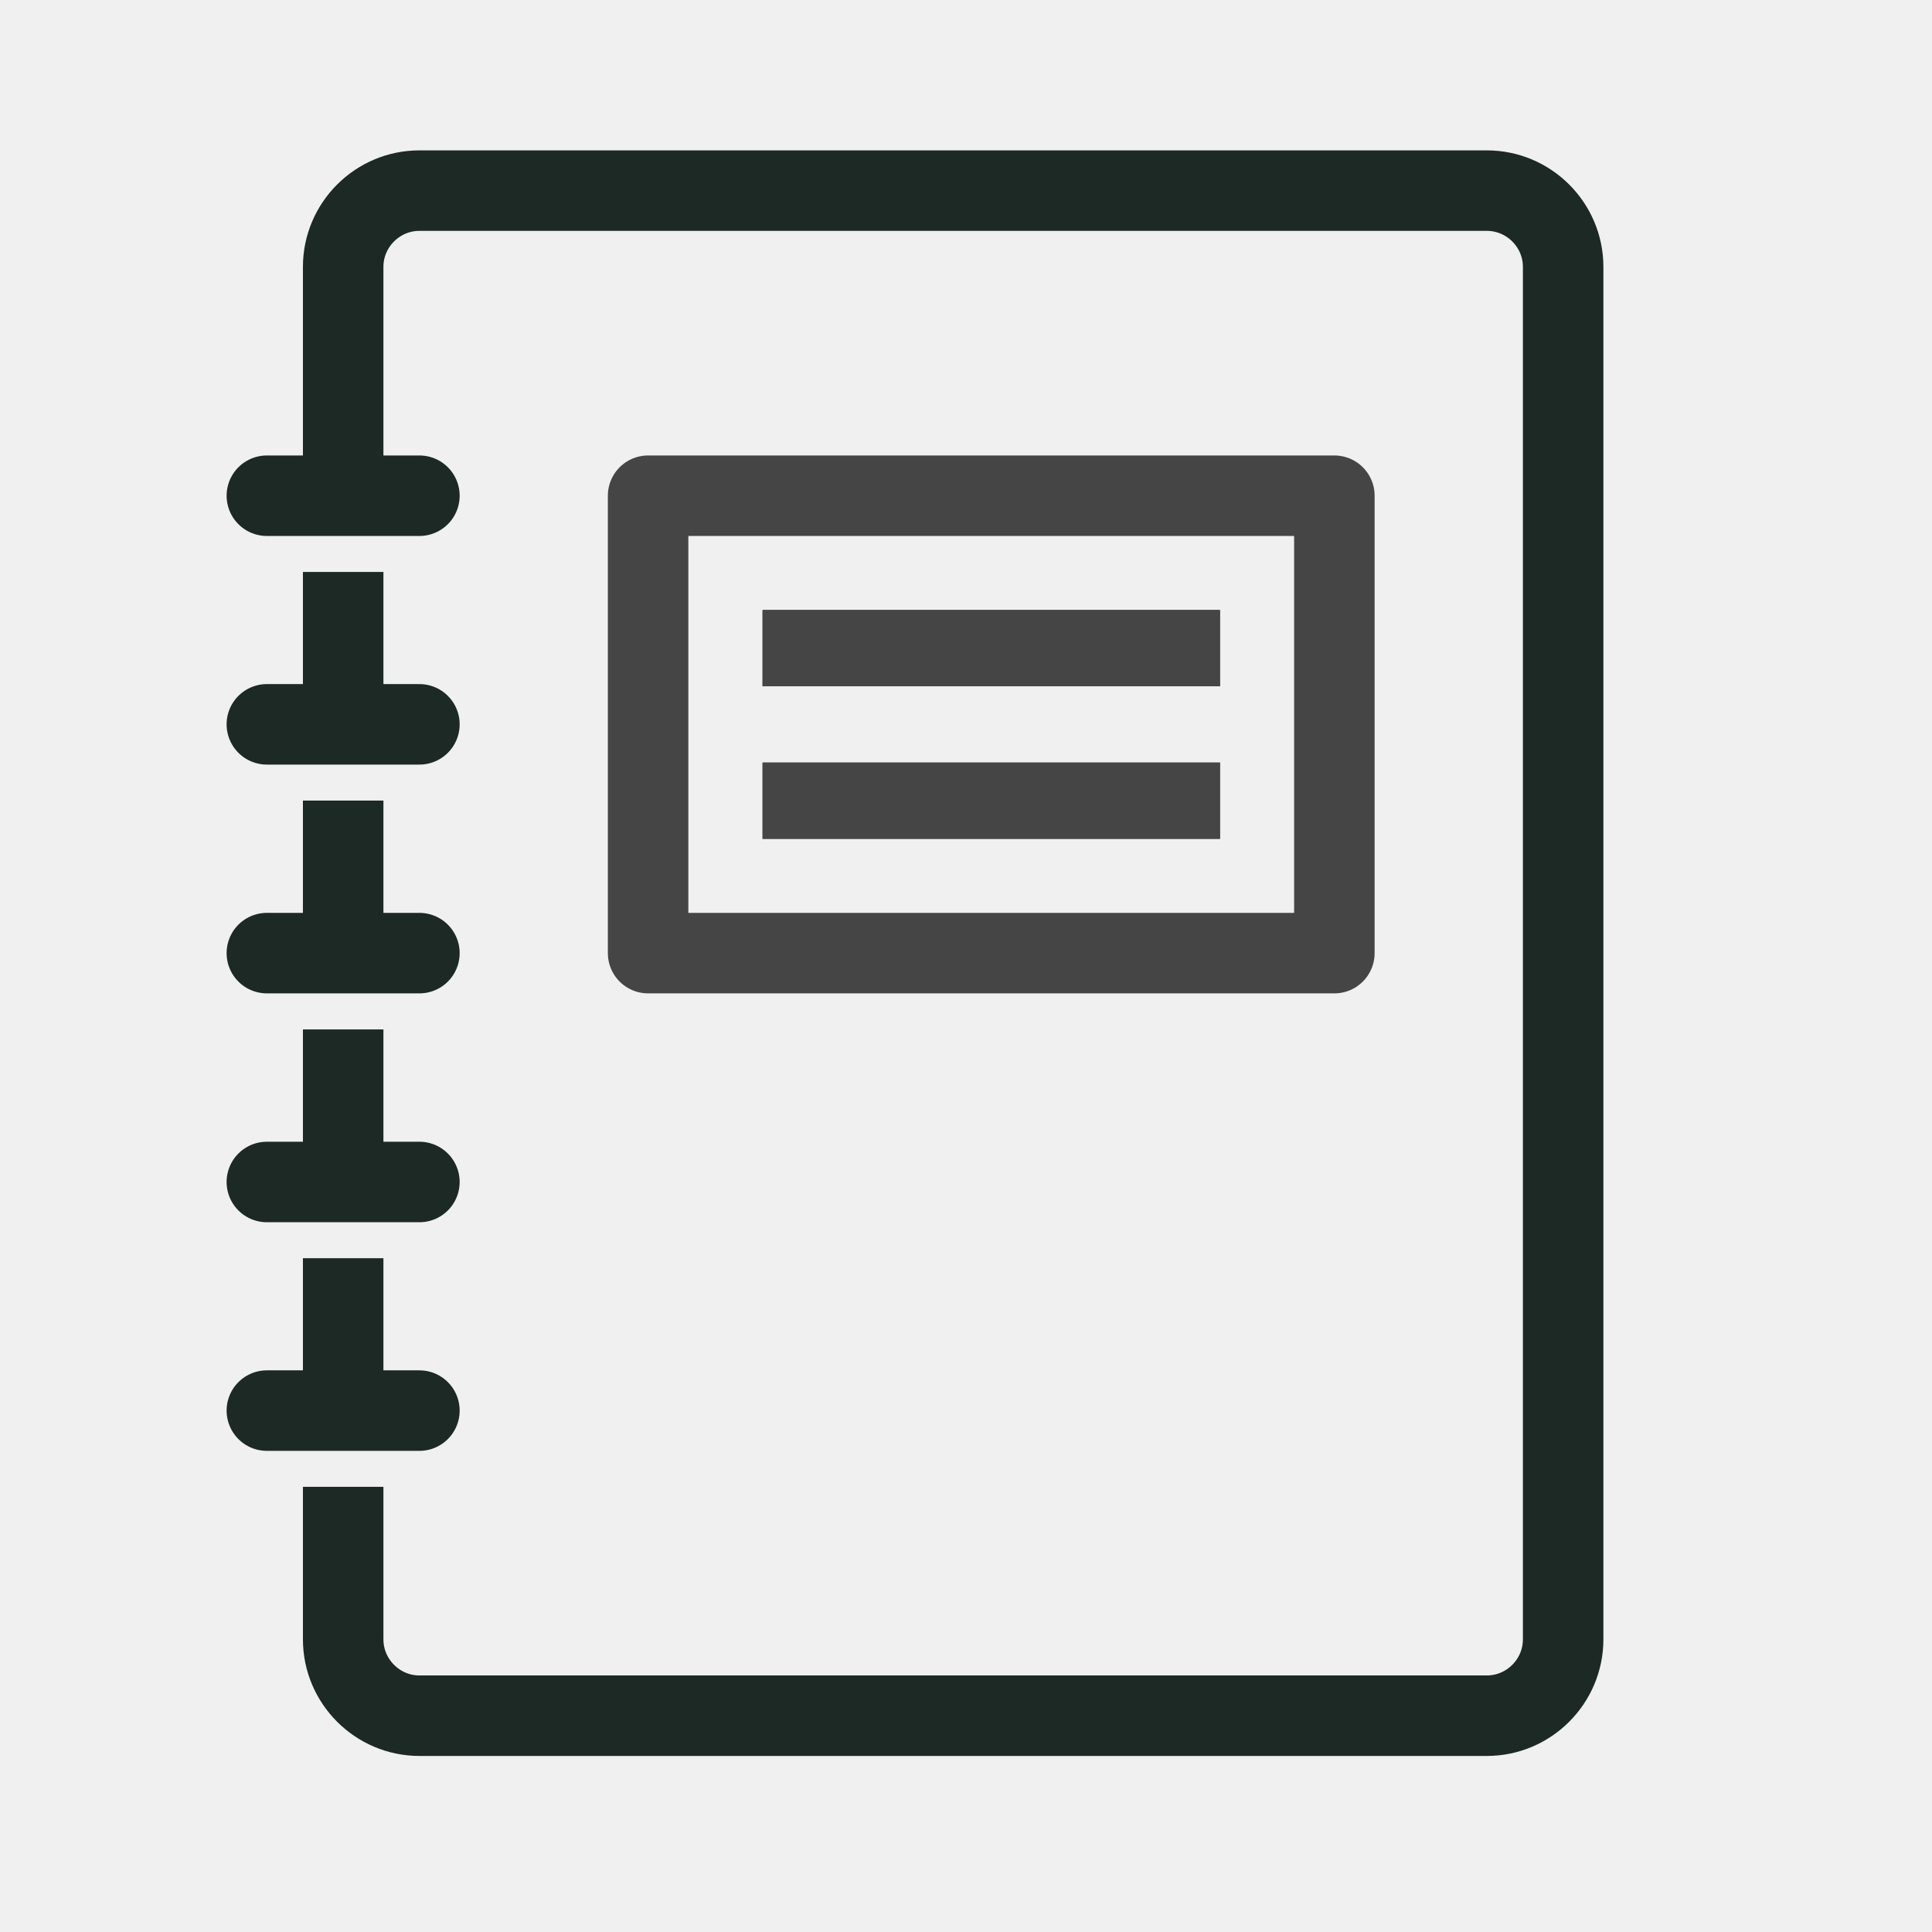
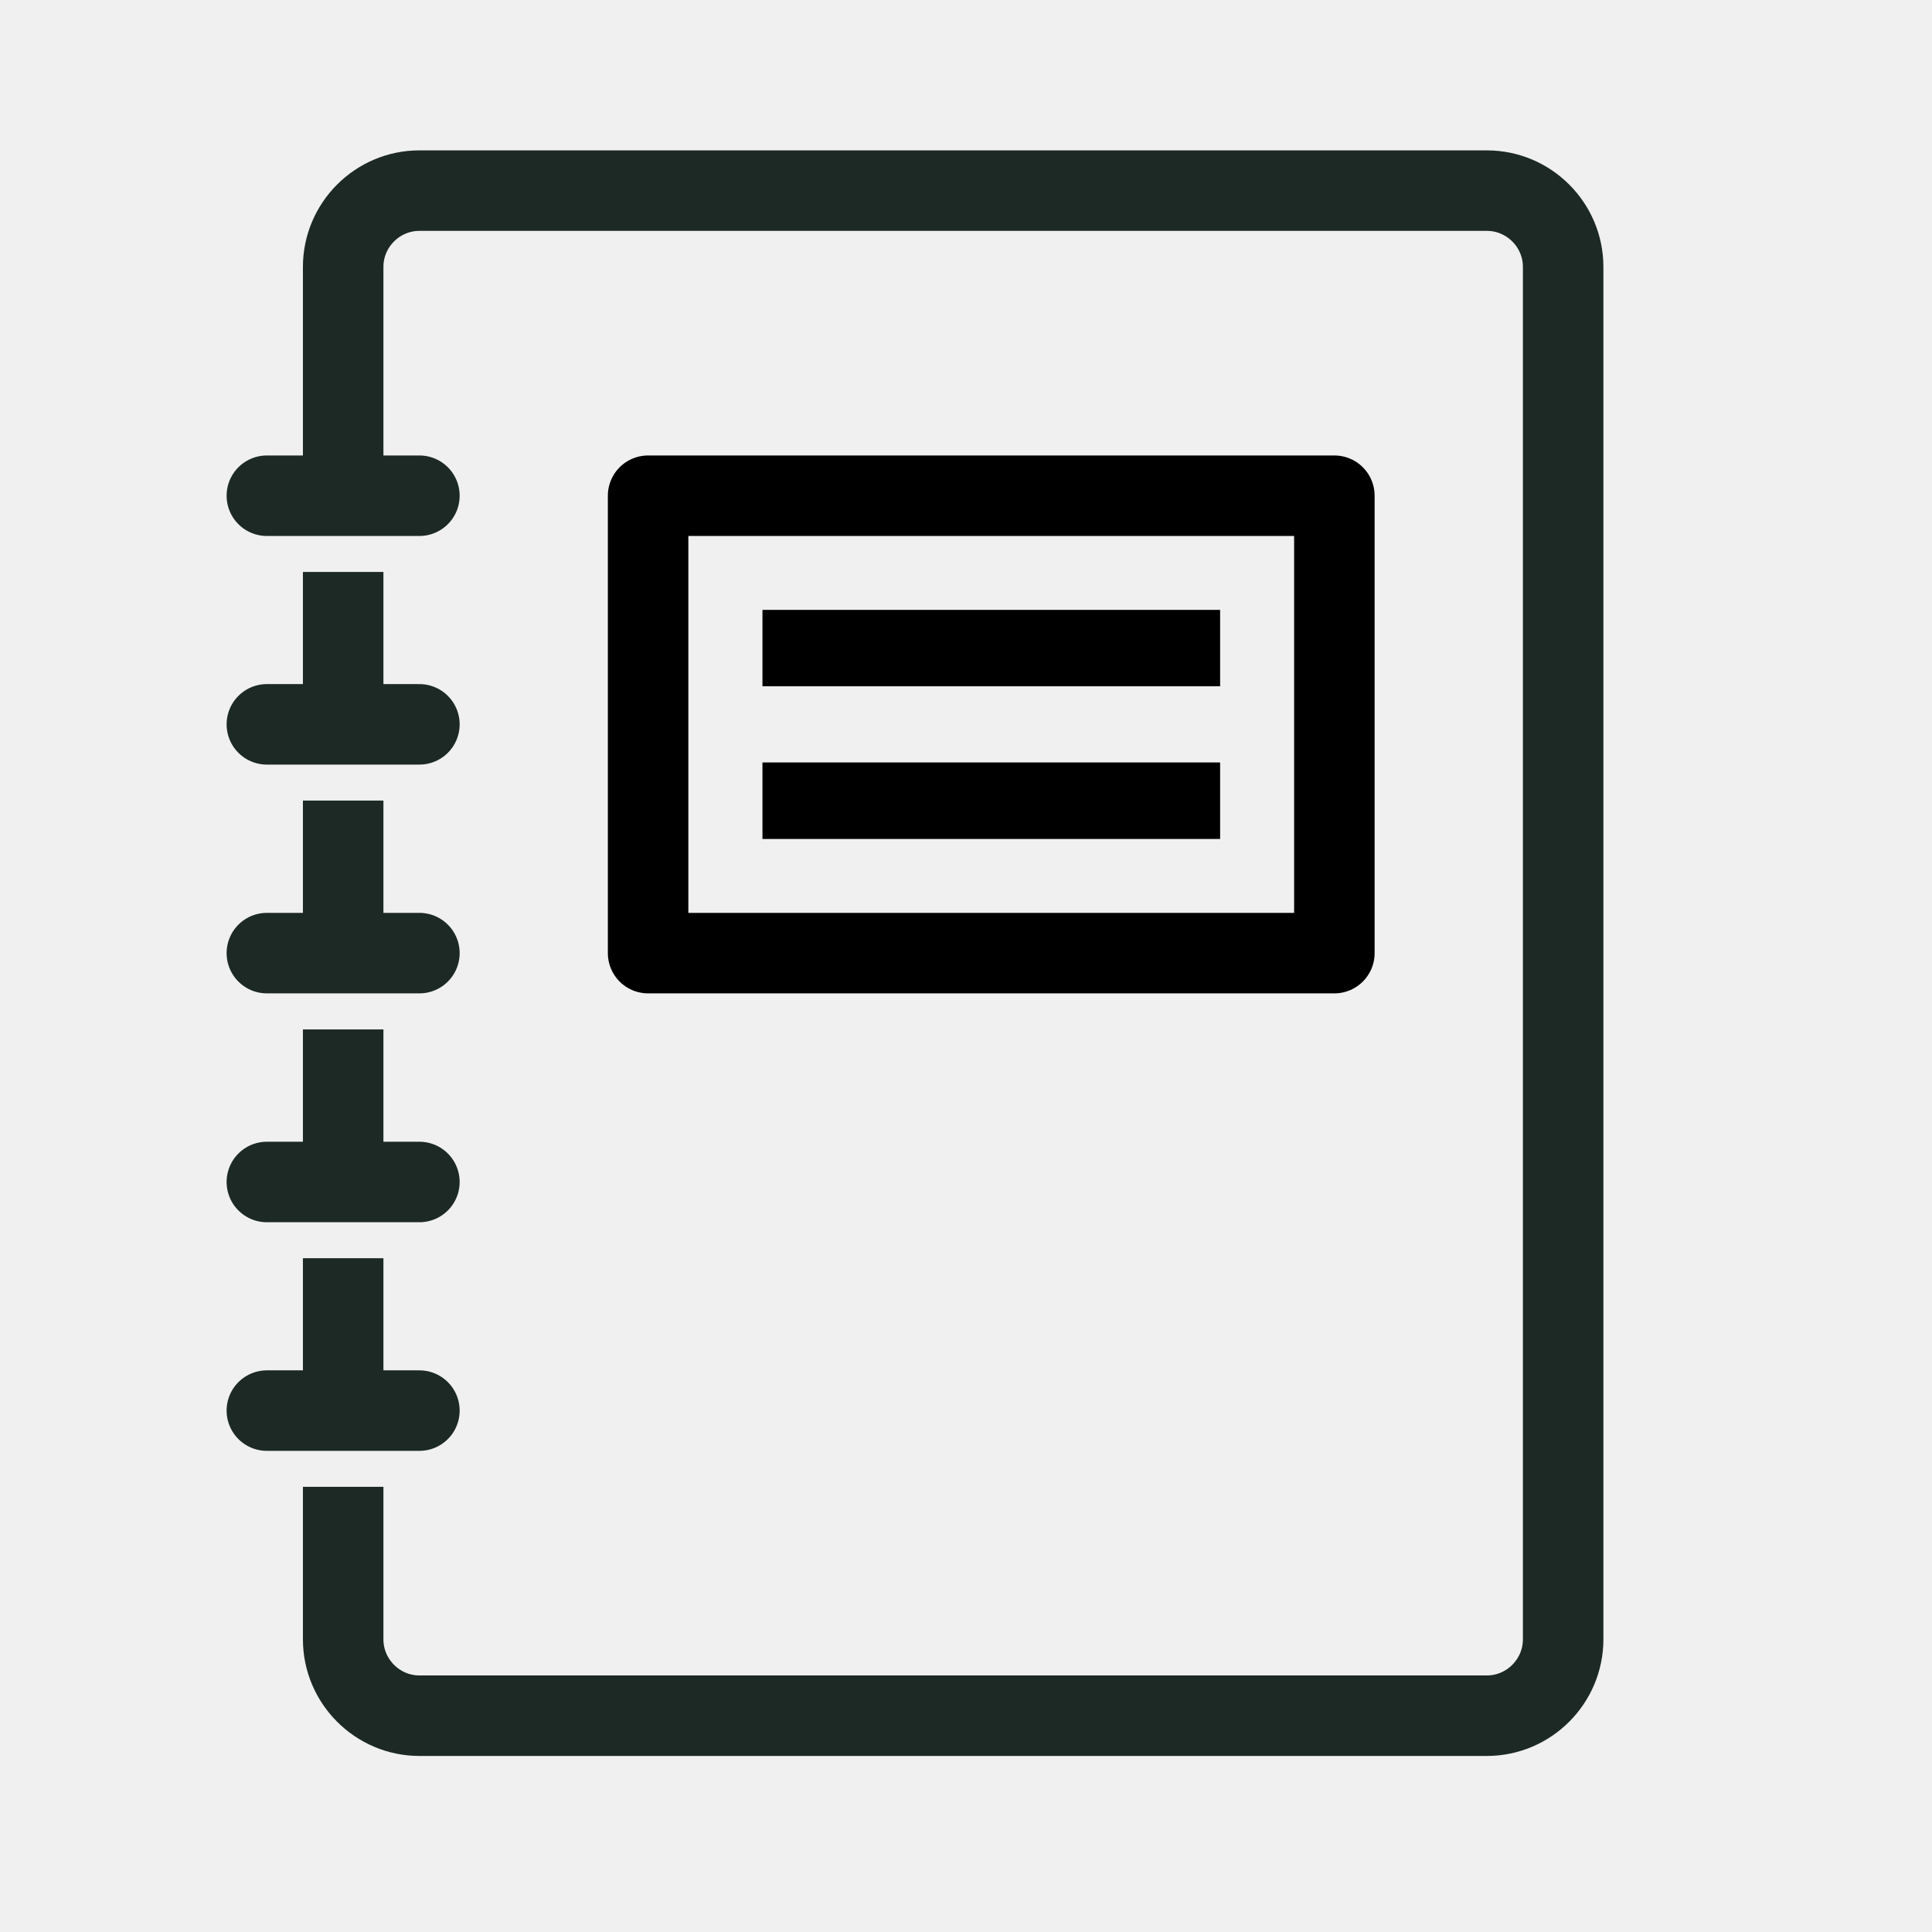
<svg xmlns="http://www.w3.org/2000/svg" width="24" height="24" viewBox="0 0 24 24" fill="none">
-   <path d="M8.051 6.158H16.576V11.84H8.051V6.158Z" stroke="#454545" stroke-miterlimit="10" stroke-linejoin="round" />
+   <path d="M8.051 6.158H16.576V11.84H8.051V6.158Z" stroke="currentColor" stroke-miterlimit="10" stroke-linejoin="round" />
  <mask id="path-2-inside-1_3998_4071" fill="white">
    <path d="M9.473 7.578H15.155V8.525H9.473V7.578Z" />
  </mask>
  <path d="M9.473 7.578H15.155V8.525H9.473V7.578Z" fill="#1C2925" />
-   <path d="M9.473 7.578V6.578H8.473V7.578H9.473ZM15.155 7.578H16.155V6.578H15.155V7.578ZM15.155 8.525V9.525H16.155V8.525H15.155ZM9.473 8.525H8.473V9.525H9.473V8.525ZM9.473 7.578V8.578H15.155V7.578V6.578H9.473V7.578ZM15.155 7.578H14.155V8.525H15.155H16.155V7.578H15.155ZM15.155 8.525V7.525H9.473V8.525V9.525H15.155V8.525ZM9.473 8.525H10.473V7.578H9.473H8.473V8.525H9.473Z" fill="#454545" mask="url(#path-2-inside-1_3998_4071)" />
+   <path d="M9.473 7.578V6.578H8.473V7.578H9.473ZM15.155 7.578H16.155V6.578H15.155V7.578ZM15.155 8.525V9.525H16.155V8.525H15.155ZM9.473 8.525H8.473V9.525H9.473V8.525ZM9.473 7.578V8.578H15.155V7.578V6.578H9.473V7.578ZM15.155 7.578H14.155V8.525H15.155H16.155V7.578H15.155ZM15.155 8.525V7.525H9.473V8.525V9.525H15.155V8.525ZM9.473 8.525H10.473V7.578H9.473H8.473V8.525H9.473Z" fill="currentColor" mask="url(#path-2-inside-1_3998_4071)" />
  <mask id="path-4-inside-2_3998_4071" fill="white">
    <path d="M9.473 9.473H15.155V10.42H9.473V9.473Z" />
  </mask>
  <path d="M9.473 9.473H15.155V10.42H9.473V9.473Z" fill="#1C2925" />
-   <path d="M9.473 9.473V8.473H8.473V9.473H9.473ZM15.155 9.473H16.155V8.473H15.155V9.473ZM15.155 10.42V11.42H16.155V10.42H15.155ZM9.473 10.42H8.473V11.42H9.473V10.42ZM9.473 9.473V10.473H15.155V9.473V8.473H9.473V9.473ZM15.155 9.473H14.155V10.42H15.155H16.155V9.473H15.155ZM15.155 10.42V9.42H9.473V10.42V11.42H15.155V10.42ZM9.473 10.42H10.473V9.473H9.473H8.473V10.42H9.473Z" fill="#454545" mask="url(#path-4-inside-2_3998_4071)" />
+   <path d="M9.473 9.473V8.473H8.473V9.473H9.473ZM15.155 9.473H16.155V8.473H15.155V9.473ZM15.155 10.42V11.42H16.155V10.42H15.155ZM9.473 10.42H8.473V11.42H9.473V10.42ZM9.473 9.473V10.473H15.155V9.473V8.473H9.473V9.473ZM15.155 9.473H14.155V10.42H15.155H16.155V9.473H15.155ZM15.155 10.42V9.42H9.473V10.42V11.42H15.155V10.42ZM9.473 10.42H10.473V9.473H9.473H8.473V10.42H9.473Z" fill="currentColor" mask="url(#path-4-inside-2_3998_4071)" />
  <path d="M4.263 6.158V3.315C4.263 2.795 4.688 2.368 5.21 2.368H18.47C18.993 2.368 19.418 2.795 19.418 3.315V20.365C19.418 20.885 18.993 21.313 18.47 21.313H5.21C4.688 21.313 4.263 20.885 4.263 20.365V18.47" stroke="#1C2925" stroke-miterlimit="10" />
  <path d="M3.315 6.158H5.21" stroke="#1C2925" stroke-miterlimit="10" stroke-linecap="round" stroke-linejoin="round" />
  <path d="M3.315 8.998H5.21" stroke="#1C2925" stroke-miterlimit="10" stroke-linecap="round" stroke-linejoin="round" />
  <path d="M4.263 7.105V8.997" stroke="#1C2925" stroke-miterlimit="10" />
  <path d="M3.315 11.84H5.21" stroke="#1C2925" stroke-miterlimit="10" stroke-linecap="round" stroke-linejoin="round" />
  <path d="M4.263 9.945V11.84" stroke="#1C2925" stroke-miterlimit="10" />
  <path d="M3.315 14.683H5.21" stroke="#1C2925" stroke-miterlimit="10" stroke-linecap="round" stroke-linejoin="round" />
  <path d="M4.263 12.788V14.683" stroke="#1C2925" stroke-miterlimit="10" />
  <path d="M3.315 17.523H5.21" stroke="#1C2925" stroke-miterlimit="10" stroke-linecap="round" stroke-linejoin="round" />
  <path d="M4.263 15.63V17.523" stroke="#1C2925" stroke-miterlimit="10" />
</svg>
